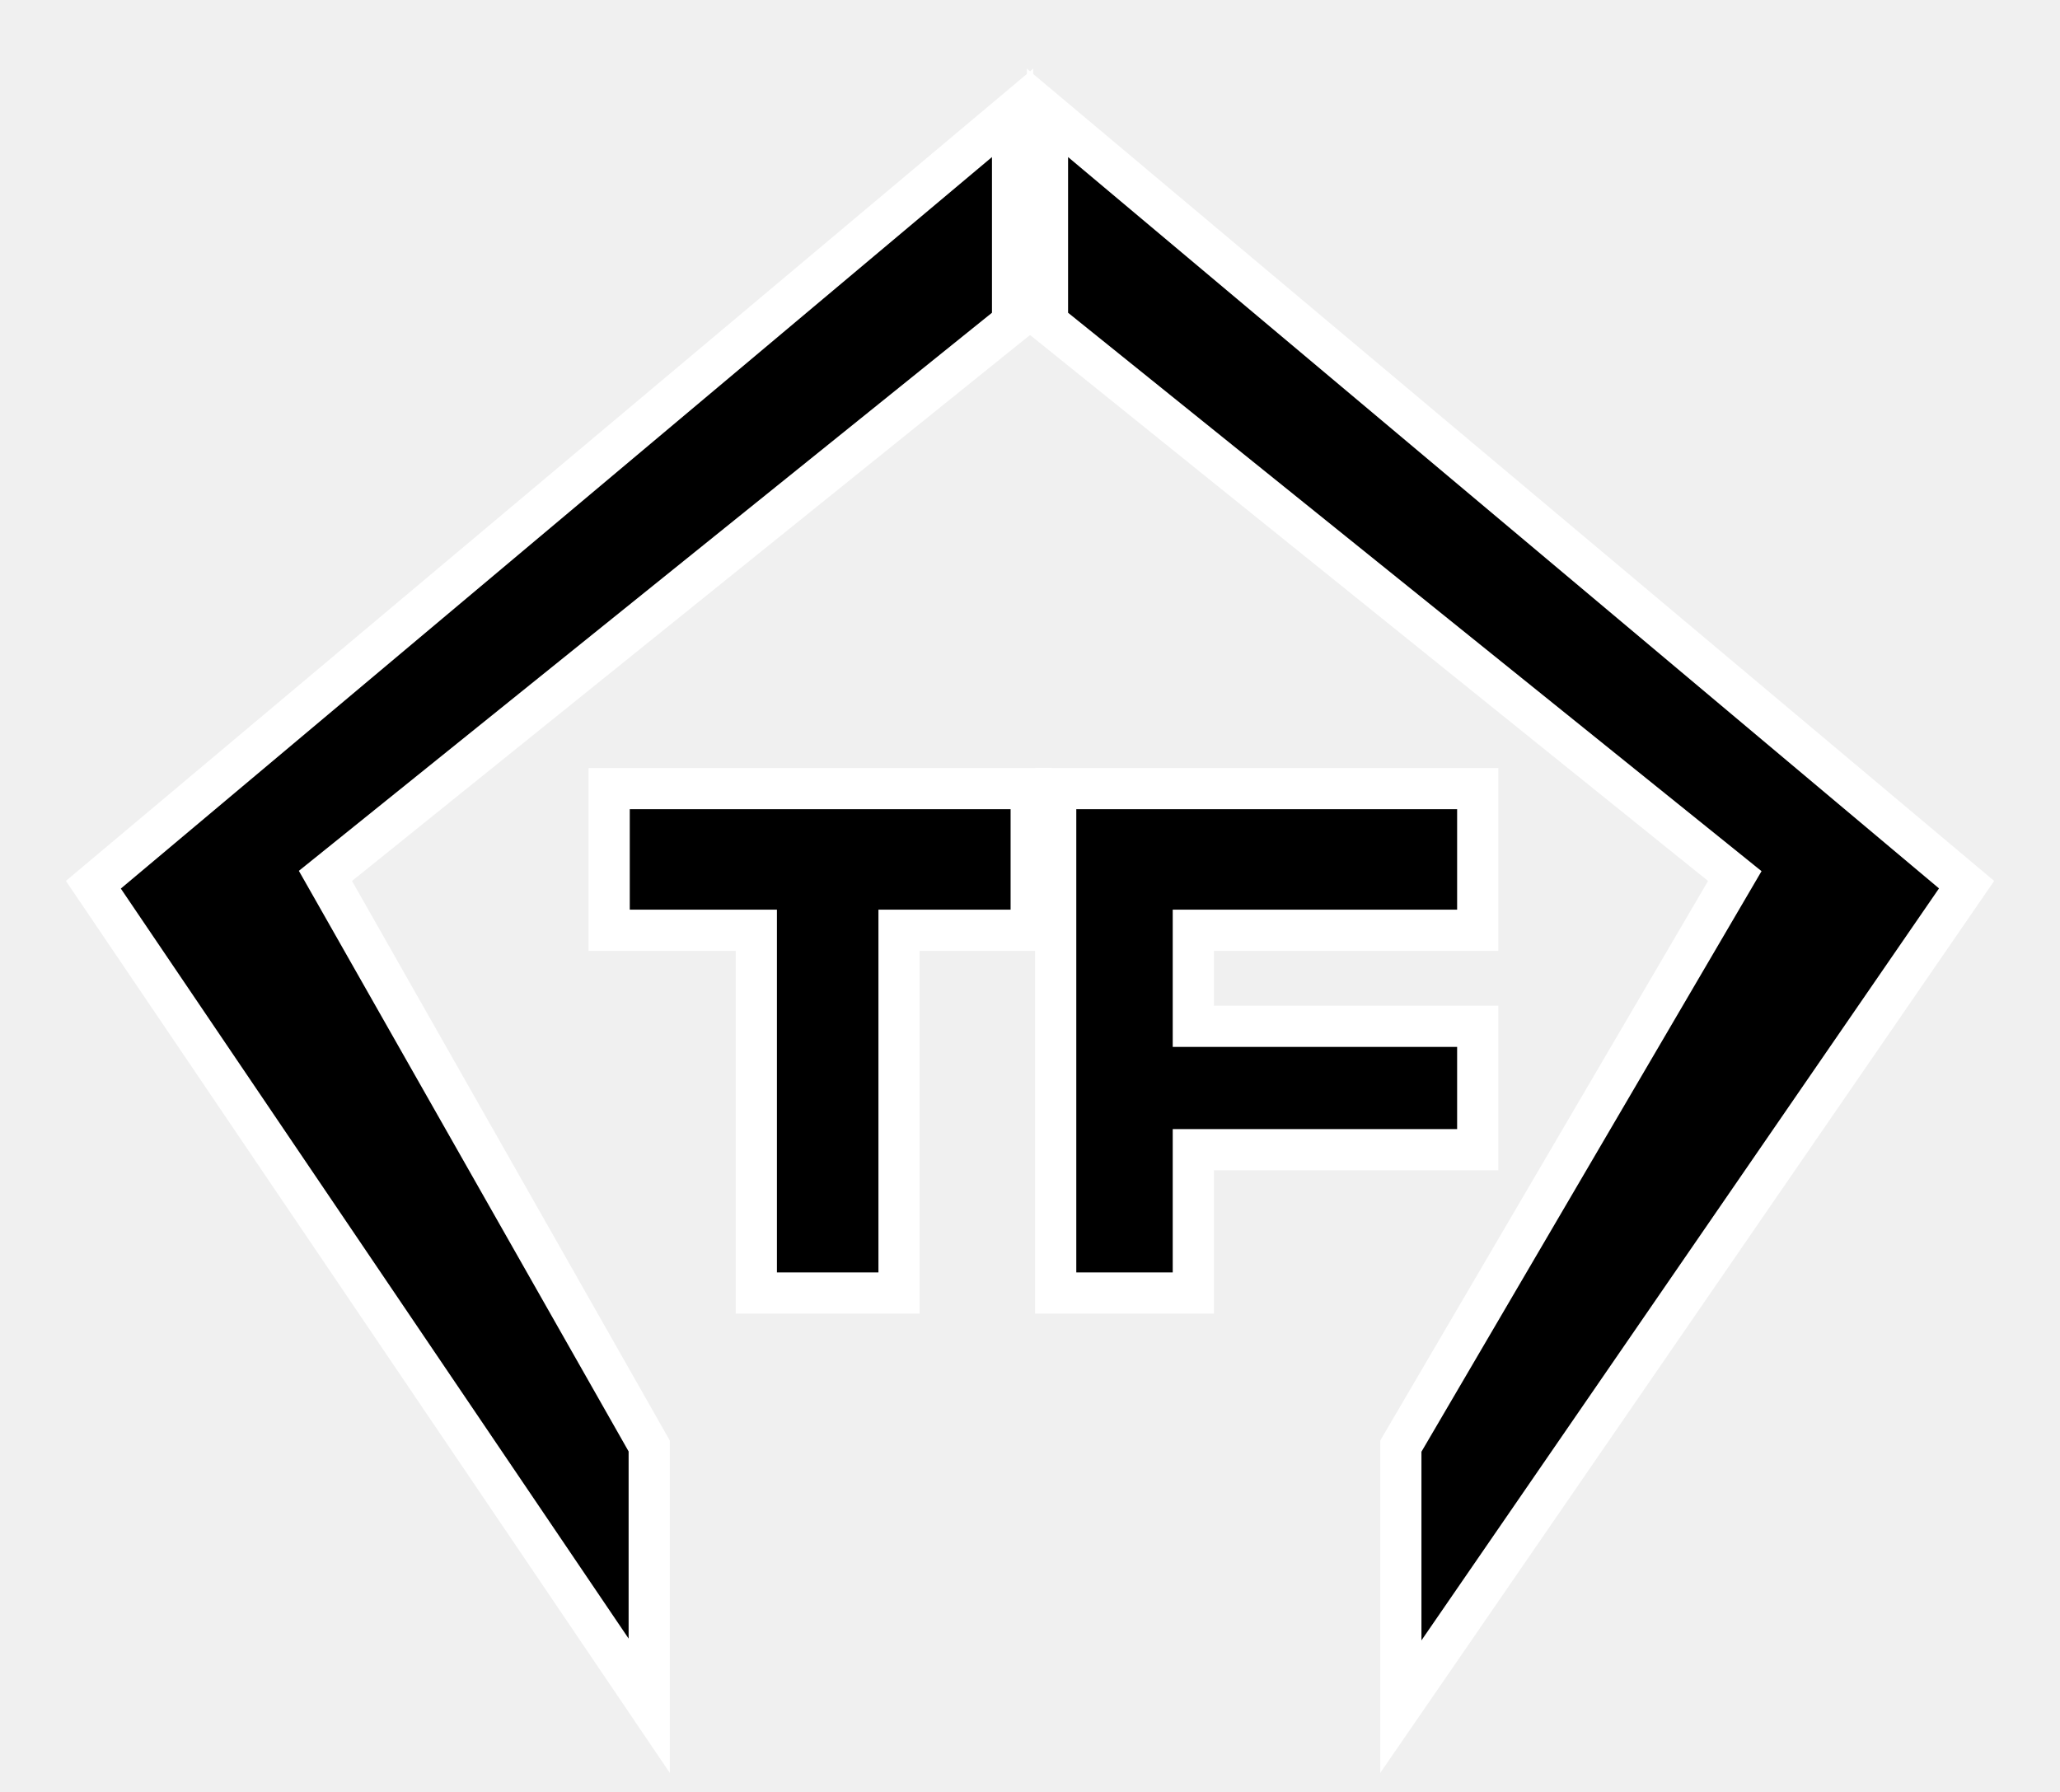
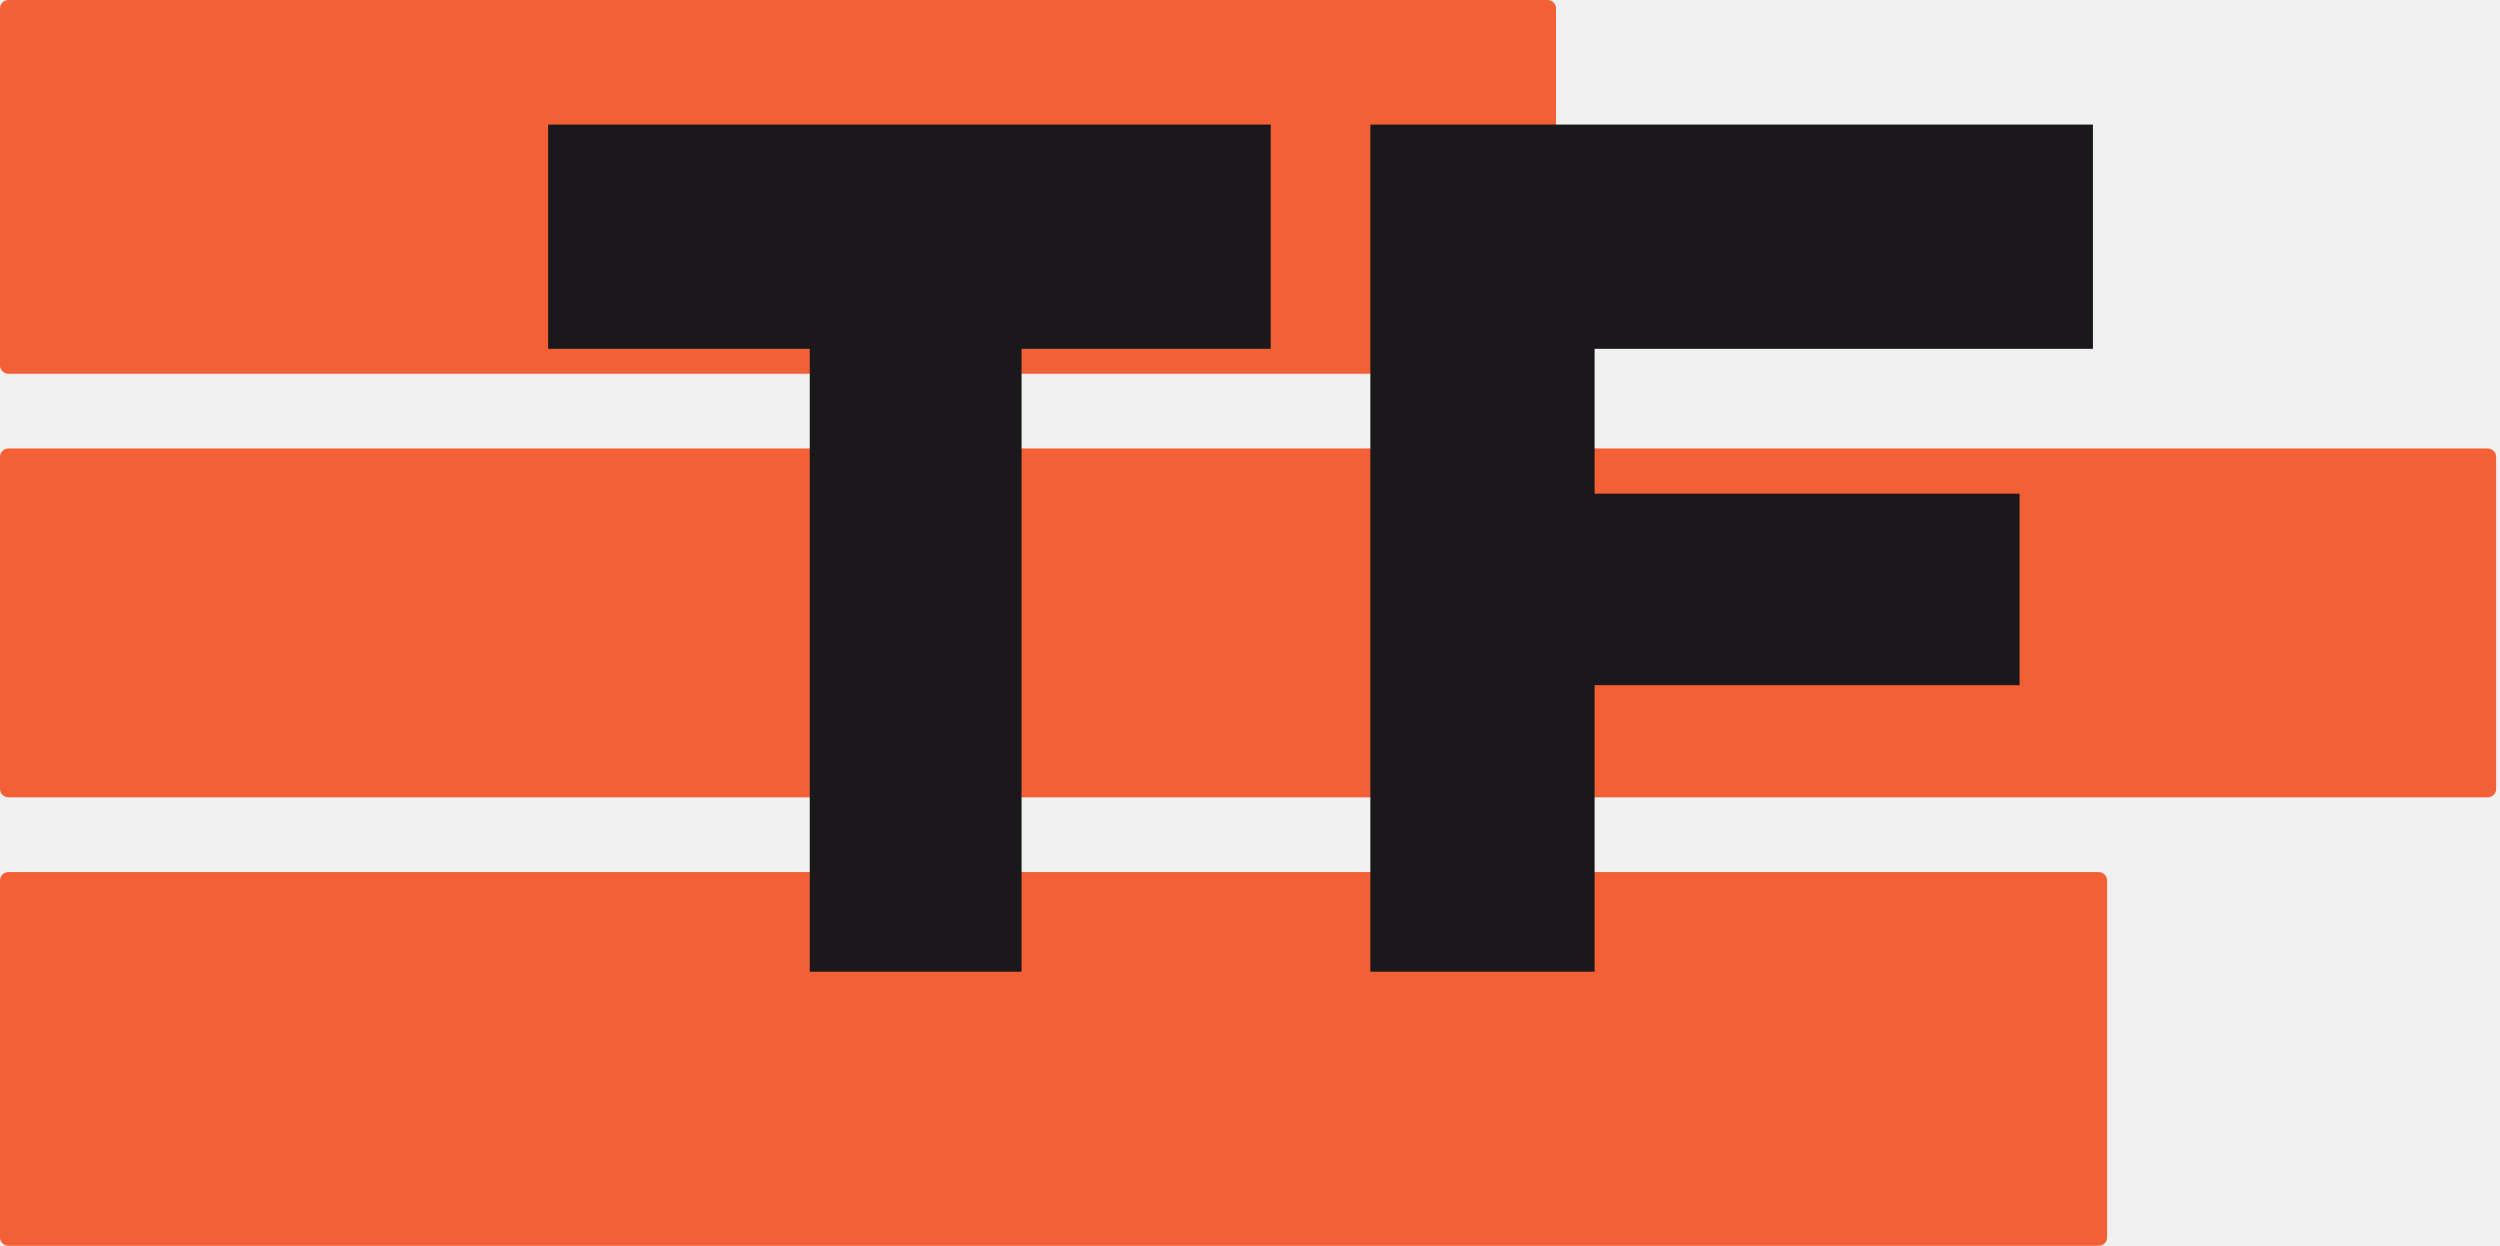
- <svg xmlns="http://www.w3.org/2000/svg" width="200" height="174" viewBox="0 0 200 174" fill="none">
-   <path d="M32.923 83.981L31.596 85.049L32.436 86.527L63.031 140.404L63.031 165.626L9.064 85.907L98.308 10.959L98.308 31.324L32.923 83.981Z" fill="black" stroke="white" stroke-width="4" />
-   <path d="M167.083 83.981L168.427 85.064L167.557 86.55L136.004 140.418L136.004 165.713L190.931 85.898L101.697 10.959L101.697 31.324L167.083 83.981Z" fill="black" stroke="white" stroke-width="4" />
-   <path d="M117.857 90.326L143.469 90.326L143.469 76.571L102.494 76.571L102.494 87.612L102.494 125.55L115.857 125.55L115.857 113.633L115.857 111.633L117.857 111.633L143.469 111.633L143.469 99.653L117.857 99.653L115.857 99.653L115.857 97.653L115.857 92.326L115.857 90.326L117.857 90.326Z" fill="black" stroke="white" stroke-width="4" />
-   <path d="M89.286 90.326L100.117 90.326L100.117 76.571L59.143 76.571L59.143 90.326L71.429 90.326L73.429 90.326L73.429 92.326L73.429 125.55L87.286 125.55L87.286 92.326L87.286 90.326L89.286 90.326Z" fill="black" stroke="white" stroke-width="4" />
+ <svg xmlns="http://www.w3.org/2000/svg" width="297" height="148" viewBox="0 0 297 148" fill="none">
+   <rect width="184.857" height="44.4" rx="1" fill="#F46036" />
+   <rect y="53.28" width="296.541" height="41.44" rx="1" fill="#F46036" />
+   <rect y="103.6" width="250.327" height="44.4" rx="1" fill="#F46036" />
+   <path d="M150.96 14.8L65.12 14.8L65.12 41.44L96.2 41.44L96.2 115.44L121.36 115.44L121.36 41.44L150.96 41.44L150.96 14.8Z" fill="#1A181B" />
+   <path d="M248.64 14.8L162.8 14.8L162.8 39.573L162.8 115.44L189.44 115.44L189.44 81.4L239.926 81.4L239.926 58.647L189.44 58.647L189.44 41.44L248.64 41.44L248.64 14.8Z" fill="#1A181B" />
</svg>
